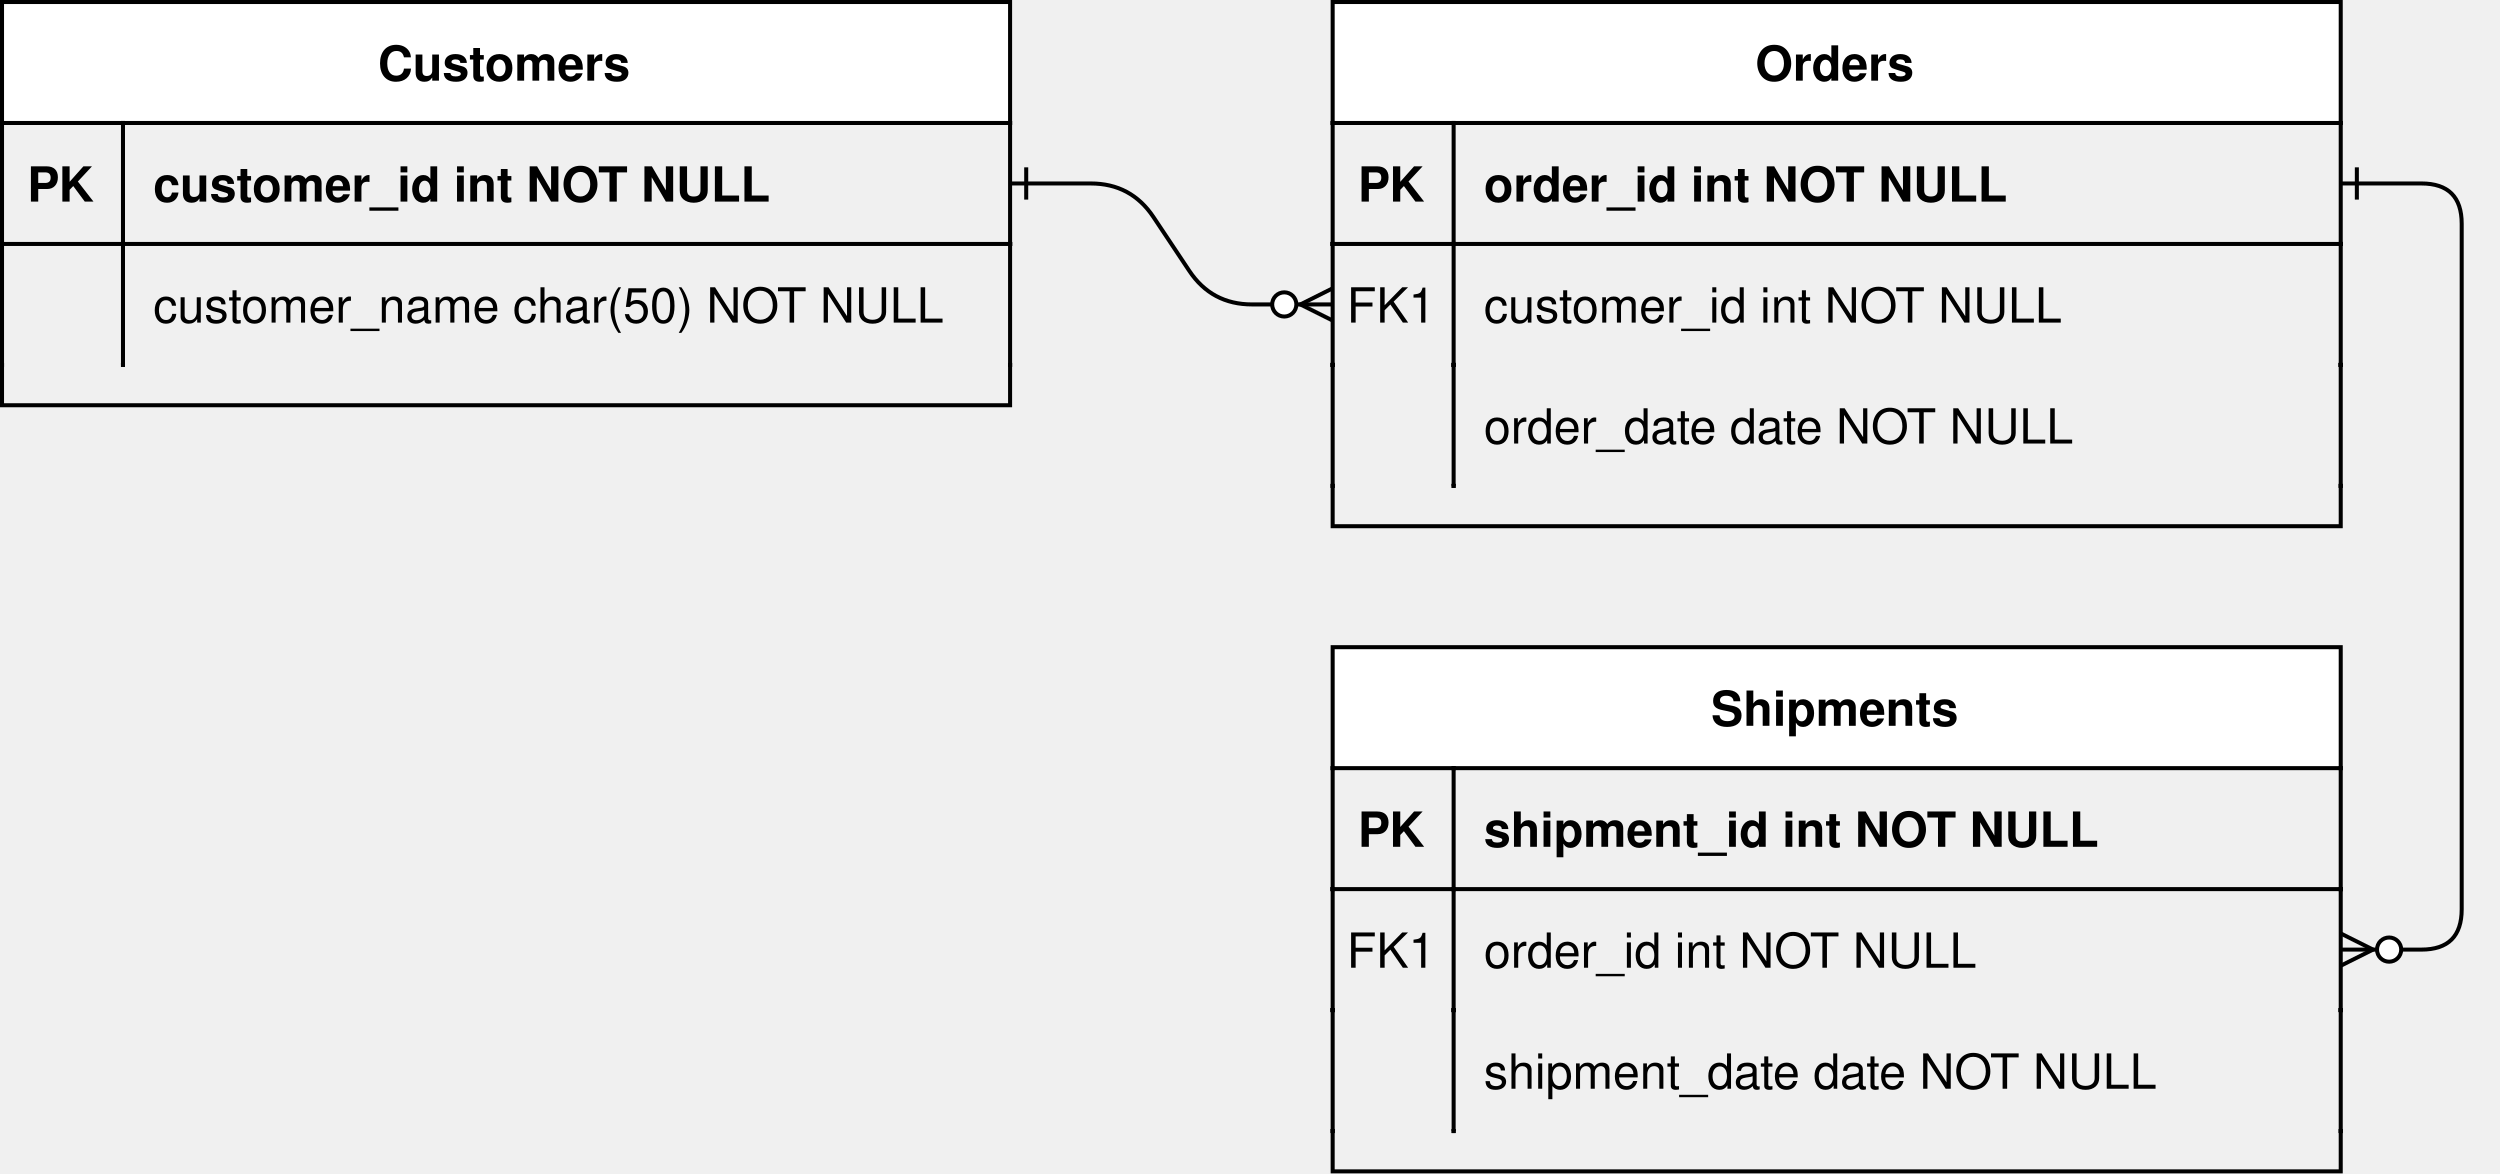
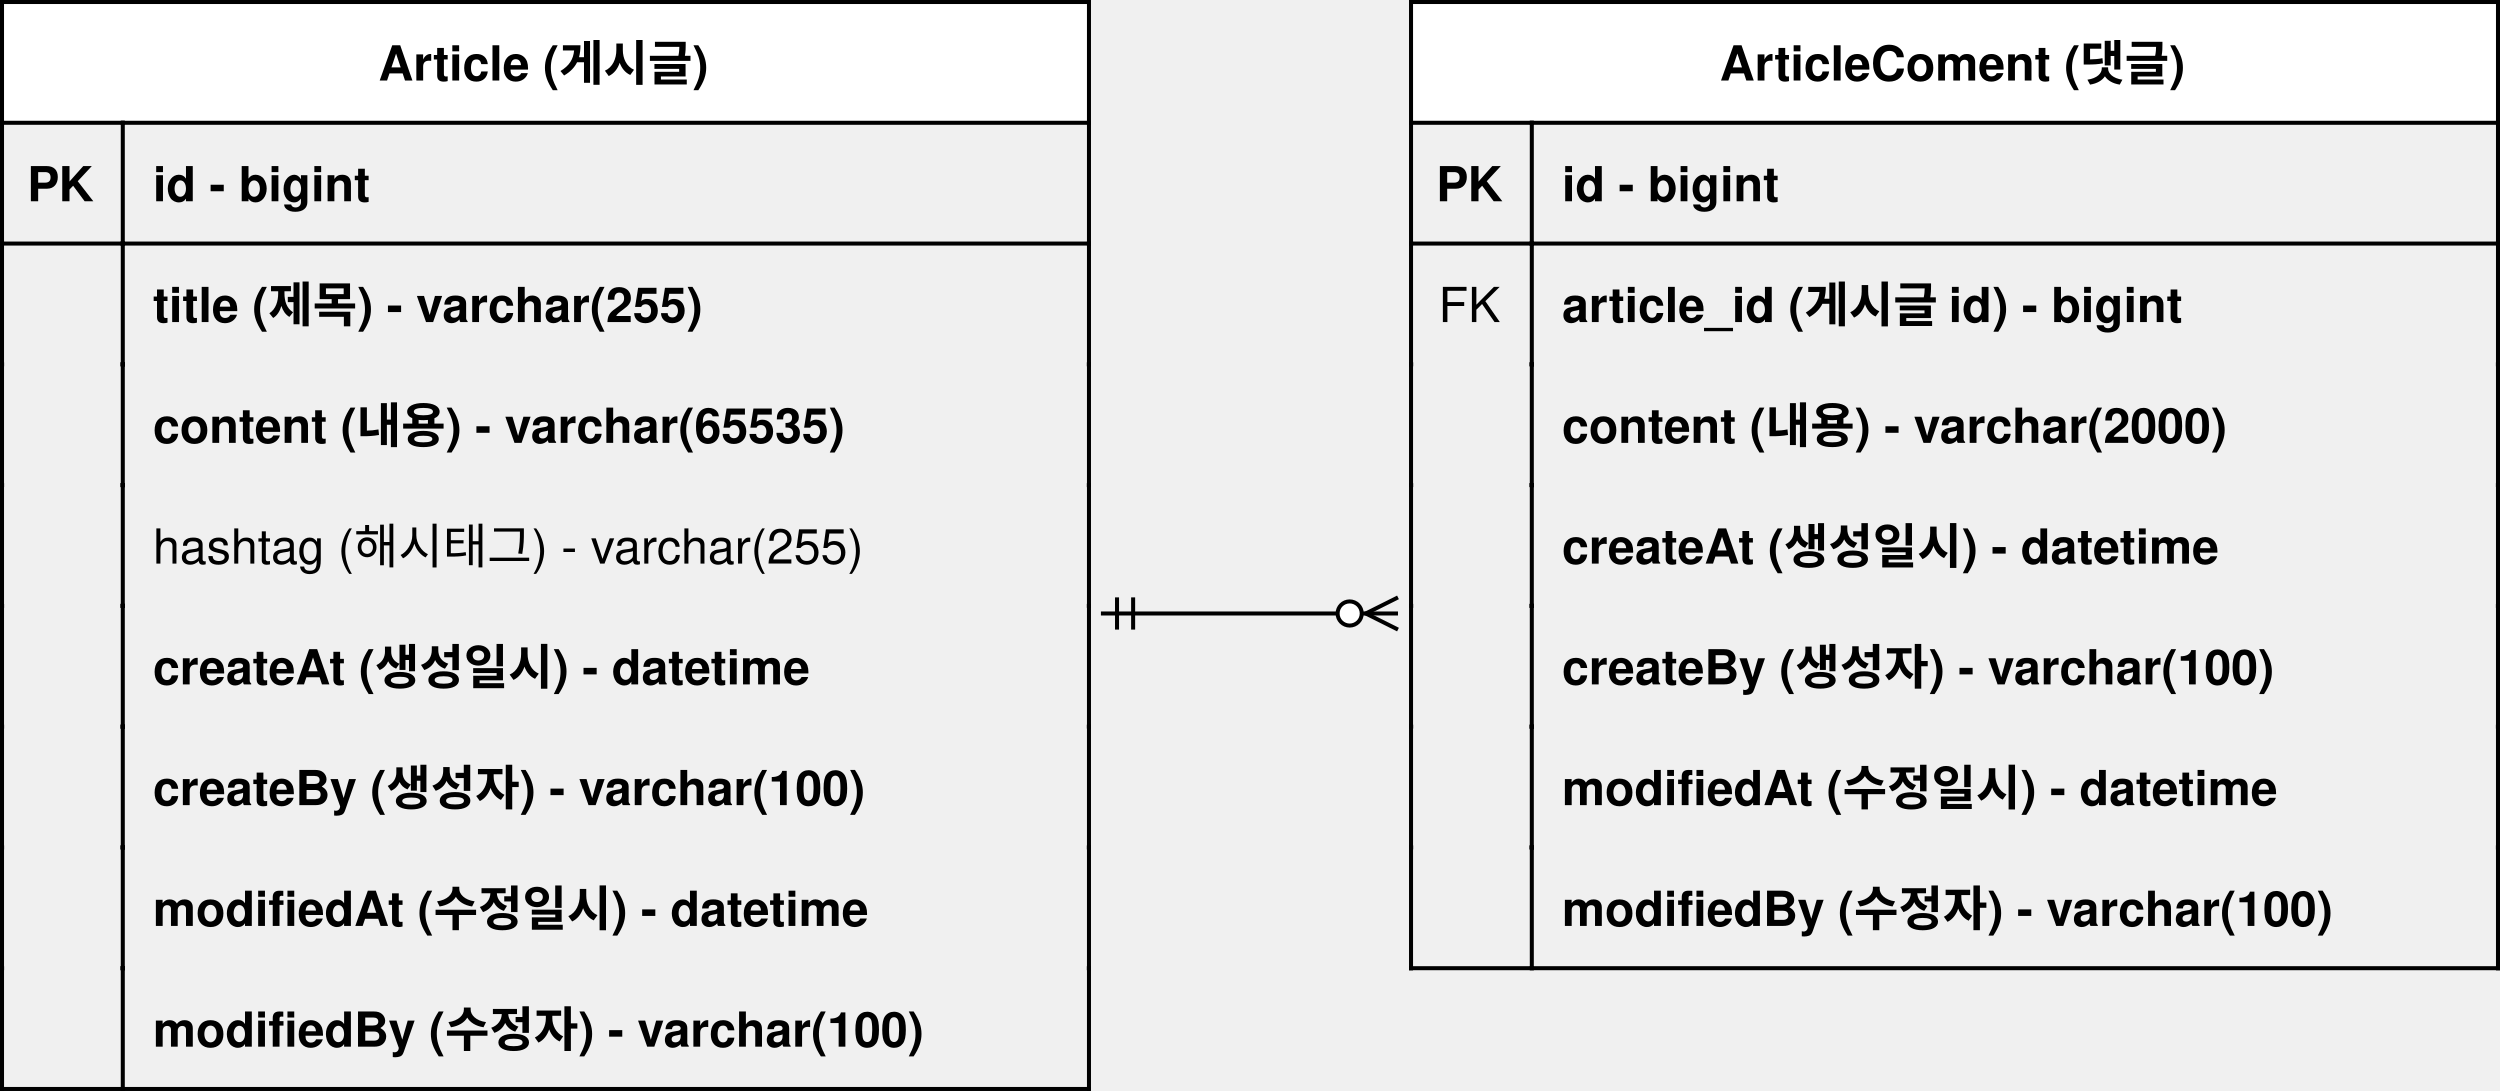
- <svg xmlns="http://www.w3.org/2000/svg" version="1.1" width="620px" height="291px" viewBox="-0.5 -0.5 620 291" content="&lt;mxfile host=&quot;app.diagrams.net&quot; modified=&quot;2022-10-04T12:02:19.618Z&quot; agent=&quot;5.0 (Macintosh; Intel Mac OS X 10_15_7) AppleWebKit/537.36 (KHTML, like Gecko) Chrome/105.0.0.0 Safari/537.36&quot; etag=&quot;23cU4ZEyZhO8WTbY5lz9&quot; version=&quot;20.4.0&quot; type=&quot;github&quot;&gt;&lt;diagram id=&quot;R2lEEEUBdFMjLlhIrx00&quot; name=&quot;Page-1&quot;&gt;7Vttb5s6GP01SHcfVoEJSfuxYckmLbmr2m77eOWCA9YIRsZ526+fDTaEOGlhd2m8JlLUwMMTg59zfGyfJpbrz9cfKcziKQlRYgE7XFvuBwsABwCXv4nIpowMbgZlIKI4lEl14AH/RDJoy+gChyhvJDJCEoazZjAgaYoC1ohBSsmqmTYjSfOuGYyQFngIYKJHv+OQxWX02rPr+CeEo1jd2bHllTlUyTKQxzAkq0YIrdmYpEw+4h2ic5iilPErU0h/IGp5o5gx0dNbC4z5ayayryJCogTBDOdXAZnzcJDzlPEMznEiyrzV0FA2xG/njizXp4Sw8mi+9lEisFIwlM80PnC1qgMV7bb4gP9+uZn8sFn6aeV+Y9NpdDd4ei9bWcJkIesra8M2quAo5PWXp/xWmG3uUQIZJumovjJEaXgr0OVJo/ufiJJHMoUp7/wwZ5Cy+hpJZfoY88dzPzgqRZ7b/FzvmnzOnCxogJ7pD+hJSkIaIfZMYl8CHjbYJiv3EZE5YnTDE1Y1xyomxdv8UkFaFGXZZCmUTIqqBqt73BFcEEsOTLcn21HDUlFSNVF2XX5qG+adhno7DfV3GypLozXED7Y6XocKFnVhFHhjlHJbMsoZGEapnt1kgnP9u5TqNxsCtveqlNIZ9YWGiOYar7iiZ+KQwaeCQQUJ5BTmChbwSYlBnHL9LVkSkCSBWY6L9DIS4yScwA1ZMNWQOhvO8BqF9+UMJnI5/ya8sVxSTMwFitXiMkxwlPLjgFNO3HFIUc6fZQJzJjMOknKJKEPrZ1mksPF2QFbDfYtlwNvHMtc+TKgGgl3hcl8WAAUU7zrDMLnnCwWYRgVmTUhEXUNKskc1+kQgE0RDdLRE5VRdFJ8PdZ8kRCCbloJQpBWd84b8xbvr21ee5fEH8Pm5U5/zl0inzCdpzijEBRyIA7VCAqwhI5m8T4Jm6jGoLKY4fiKM8Zn/EKzP0vplrCW2bktoj4ZsT0P27nMXbAnv6ywpVDvGYYjSckiKdSKs8d4D5d76VzXfBWN3ILbEw22NxxYA7mvW39PqT4QQ/sc/5APr1i5V+98vj+Lv18nEqpa6JsGjdLHMHeYZDHAaTcpP9nfw846B39o6OJ7Aa+LZP2el3L8q+zNK2T+1Ug40ZMefnS7gvtJYbAlAvzUAp5LGa63gwSLnfS7VEeyRRuOweFEX/zhYpujgzUUHj6ODN6fWQeUa/ia0ZqngTevyn0oFHd3PK1eIIWSIx+XbWchge7RMkUFH3zk/xDibF6J18To0rwNct5S343kdjr4lPqOpq8Pm2mm/OzPF7XD07fZbsjsq6ho8nekb5FwK4sXz6AqiMbOcvjc+I8nssNzsLpkntz0cfRv+V/seFVcN1kh981yZwmdle3TAyhQpBP9vd3yRQoOdD6BvxQ0cfC3rXxHVXB1U5d23VjxD96MDYsaooW5/+NLDv9gf1tZXOzp/1cM+GmQX+6PlcPz77A/wtu0PYL79AXT746V/ap6T99EBQWOmuIv3cSy9PLn3AXTvw8DB2Lb+5hsfQDc+KnVM4Vys9IMY0n88+93ZLPpNskD4af3jlvKr4PUvktzRLw==&lt;/diagram&gt;&lt;/mxfile&gt;" resource="https://app.diagrams.net/?libs=general;er#Hnemzeet%2Fboard%2Ffeature%252F%25238-domain%2Fdocument%2Fproject-board-erd.svg">
+ <svg xmlns="http://www.w3.org/2000/svg" version="1.1" width="621px" height="271px" viewBox="-0.5 -0.5 621 271" content="&lt;mxfile host=&quot;app.diagrams.net&quot; modified=&quot;2022-10-04T12:24:06.001Z&quot; agent=&quot;5.0 (Macintosh; Intel Mac OS X 10_15_7) AppleWebKit/537.36 (KHTML, like Gecko) Chrome/105.0.0.0 Safari/537.36&quot; etag=&quot;nPjxZG0XNNanFwhk3Fzh&quot; version=&quot;20.4.0&quot; type=&quot;github&quot;&gt;&lt;diagram id=&quot;R2lEEEUBdFMjLlhIrx00&quot; name=&quot;Page-1&quot;&gt;7V1tb+I4EP41lnY/tAp5gfCRBLorXauruqu72/tycokJvg0xF9wW9tefHdsEMKHpBgobR6JVPDGTeJ7xPPbEDsAJZ8tPGZxP70iEEmBb0RI4Q2DbXd9j/7lgJQQ9JYgzHAlRpxB8wT+QFFpS+oQjtNiqSAlJKJ5vC8ckTdGYbslglpGX7WoTkmxfdQ5jpAm+jGGiS//EEZ0Kqe9ZhfwzwvFUXbljyTMzqCpLwWIKI/KyJUJLekNSKm/xHmUzmKKUsjN3MPuOMuCNppTylg6AfcM+E177OiYkThCc48X1mMyYeLxgVW4mcIYTbuYNRYFUxC7njIATZoRQcTRbhijhUCkYxD3dlJxd2yHjeit8Ibx6Xt1+t2j6+cX5g97dxfe9xyvbEWqeYfIkDTzIKB4za9vWBzAagMAGfghGIfAD0A9ziQ9866O0IV0pYJg55/yQwkcuChYUZlT6j2MxAfMICnHKGu8MO3k5SeB8gfPqQjLFSXQLV+SJKkWqFEzwEkUPwn14XeZJt0wZL3LlHIgv8mb4aZjgOGXHY2YdfsUgQwt2L7dwQWUN3X7SpM8oo2i5IZL2/ITIDNFsxaost/uE7EodV5ZfCse0e1I23XDKtRBKT4vXqgsA2YHE8C14uhqepUCxplMMkwfWS2Ea55htQ8LtGmVk/hVmMaJSMCeYW3T0jEQ/yY2PkyQkCeHIpiRFqlreOi9gH9be0Lr2gMduIGTlTlFmH149oyFJFzRjHsIvhRhQL4iDFVAyl9dJ0ETdRiatyY8fCaWs25XBetjxXwdboutUBNc5Gbaehu39b29Bl7DGTpI85E1xFKFUdEoepmGB+B4w9yKwtvouHLtdsSoibmVENiBw3oiAVFaY5c3aYMLcP4UUBeQpjRYarOv7rIF0V0Oa1betK/b3iGPeQy4PdhVxRd1gMYdjnMa34pvdHb/wTuIXy/Ke6h7VTyqpew9H6Zkc7q1Thvvu2cO9Xwvbd+r1Ve3fq2z/xgf3voYrxVQNuEMwsPJxdgAGAzDof5Rh/xlm4ynMPtieVz70/kWC/56pS12naXLkj/rk03+znj30//4W2P+OcAjtK6PH+UXg0VyjMheUBv7+Owb+vdDqw/wL7PCVzF/uuY0O+3ubrQ/peT5EJJc+8HDv2yBwOQH098X9ruc5jYn8R3Qb4wJ/O+I/VeDv2OeO/L/QiP9nunDPzMivj/encDGlMBaRfwj6noz8MsU+BL6jcu09EPhNnANYR3cj45hAPX1oqeD4VOCdmwo6nVrgXjwXCOc1jww6tj4PyBC75ICqBBAP/sP8wAWs8/AZwRAExTNYRQcR+xbFM3SBfvFek4IyLzKPC/Tn+C0XHIkL/LNzQb1k3+VzQQkAjecCPdMnuCBYHeCCEehbuzOCjnVgQY4BNFDiQObRgJ5lbGngODSwXux1Phqol/q7fBroGkoDetpvRiI8wSjamBT4oO+rx8NeOyn4CT8yjw30zGPLBkdig6pLfU/GBuphRWPZoG8mG9h64k+xwca0QGeDdlpQ2YWMIwIVGvRdHiHTvbEEgfmR07gtHq+4zisrytQ60Dfv8XBPFvmNzvVVxvVATyil9ffc47H//vRU3y+0x+OnEDE0+bdnN09j93gc0y/MI+82p3eqcP+eezz235+e0ru5xHBfAwFDk3p7du9AMeT+Jw/zh/ZW57rVXK4ZXFBjFlfmQeYRQZvOOxURnH3Ph1Lc1GyebWg2z9GzeW/a9mFbZqfwyvzGuODv1NsV1gb/S9734dSb4l189BfOa2D016d37WLfo3uReVxQb59YywWXvPHDqTfLu3wu8M3kAlef4bWLfY/pQMbRgFtvi1hLA5e858O1m00DbvPf/rS/3frijXaxb53XgrQvhJKGaN8IdSo2OP/WD7fp74Qy9KVQrp74axf7HteFzCOCCtkhFMVI2ZyZFdPVA0ogxSQdFWcEMmJ1b4e1PpjSWQLEej+URgP+Mn9WHD38QBn5Su5gugJyTXBxbgbT6PfcbTLeYhRJt0BLTP/iyq6tTkeWv4ly15Hl4XKj8nC1UbhHGRv25Kt+hSxlNuPqriymz1YSrtBSCrmg0JiXVpulXZ3CaNxSpY4oRQvylI3RAUhkGpgqNi2rVyE3sv45g00vWwuzHMXn7Ts+4Mr3JF9bojqJraY9kvhcb8d9RUvltwrX1RQ5O4qcXUXCFJqi1/sAKxY/mSCqFz9z4Yz+Bw==&lt;/diagram&gt;&lt;/mxfile&gt;" resource="https://app.diagrams.net/#Hnemzeet%2Fboard%2Ffeature%252F%25238-domain%2Fdocument%2Fproject-board-erd.svg">
  <defs>
-     <clipPath id="mx-clip-330-30-30-30-0">
-       <rect x="330" y="30" width="30" height="30" />
-     </clipPath>
-     <clipPath id="mx-clip-366-30-214-30-0">
-       <rect x="366" y="30" width="214" height="30" />
-     </clipPath>
-     <clipPath id="mx-clip-330-60-30-30-0">
-       <rect x="330" y="60" width="30" height="30" />
-     </clipPath>
-     <clipPath id="mx-clip-366-60-214-30-0">
-       <rect x="366" y="60" width="214" height="30" />
-     </clipPath>
-     <clipPath id="mx-clip-366-90-214-30-0">
-       <rect x="366" y="90" width="214" height="30" />
-     </clipPath>
-     <clipPath id="mx-clip-330-190-30-30-0">
-       <rect x="330" y="190" width="30" height="30" />
-     </clipPath>
-     <clipPath id="mx-clip-366-190-214-30-0">
-       <rect x="366" y="190" width="214" height="30" />
-     </clipPath>
-     <clipPath id="mx-clip-330-220-30-30-0">
-       <rect x="330" y="220" width="30" height="30" />
-     </clipPath>
-     <clipPath id="mx-clip-366-220-214-30-0">
-       <rect x="366" y="220" width="214" height="30" />
-     </clipPath>
-     <clipPath id="mx-clip-366-250-214-30-0">
-       <rect x="366" y="250" width="214" height="30" />
-     </clipPath>
    <clipPath id="mx-clip-0-30-30-30-0">
      <rect x="0" y="30" width="30" height="30" />
    </clipPath>
-     <clipPath id="mx-clip-36-30-214-30-0">
-       <rect x="36" y="30" width="214" height="30" />
+     <clipPath id="mx-clip-36-30-234-30-0">
+       <rect x="36" y="30" width="234" height="30" />
    </clipPath>
-     <clipPath id="mx-clip-36-60-214-30-0">
-       <rect x="36" y="60" width="214" height="30" />
+     <clipPath id="mx-clip-36-60-234-30-0">
+       <rect x="36" y="60" width="234" height="30" />
+     </clipPath>
+     <clipPath id="mx-clip-36-90-234-30-0">
+       <rect x="36" y="90" width="234" height="30" />
+     </clipPath>
+     <clipPath id="mx-clip-36-120-234-30-0">
+       <rect x="36" y="120" width="234" height="30" />
+     </clipPath>
+     <clipPath id="mx-clip-36-150-234-30-0">
+       <rect x="36" y="150" width="234" height="30" />
+     </clipPath>
+     <clipPath id="mx-clip-36-180-234-30-0">
+       <rect x="36" y="180" width="234" height="30" />
+     </clipPath>
+     <clipPath id="mx-clip-36-210-234-30-0">
+       <rect x="36" y="210" width="234" height="30" />
+     </clipPath>
+     <clipPath id="mx-clip-36-240-234-30-0">
+       <rect x="36" y="240" width="234" height="30" />
+     </clipPath>
+     <clipPath id="mx-clip-350-30-30-30-0">
+       <rect x="350" y="30" width="30" height="30" />
+     </clipPath>
+     <clipPath id="mx-clip-386-30-234-30-0">
+       <rect x="386" y="30" width="234" height="30" />
+     </clipPath>
+     <clipPath id="mx-clip-350-60-30-30-0">
+       <rect x="350" y="60" width="30" height="30" />
+     </clipPath>
+     <clipPath id="mx-clip-386-60-234-30-0">
+       <rect x="386" y="60" width="234" height="30" />
+     </clipPath>
+     <clipPath id="mx-clip-386-90-234-30-0">
+       <rect x="386" y="90" width="234" height="30" />
+     </clipPath>
+     <clipPath id="mx-clip-386-120-234-30-0">
+       <rect x="386" y="120" width="234" height="30" />
+     </clipPath>
+     <clipPath id="mx-clip-386-150-234-30-0">
+       <rect x="386" y="150" width="234" height="30" />
+     </clipPath>
+     <clipPath id="mx-clip-386-180-234-30-0">
+       <rect x="386" y="180" width="234" height="30" />
+     </clipPath>
+     <clipPath id="mx-clip-386-210-234-30-0">
+       <rect x="386" y="210" width="234" height="30" />
    </clipPath>
  </defs>
  <g>
-     <path d="M 250 45 L 270 45 Q 280 45 285.55 53.32 L 294.45 66.68 Q 300 75 310 75 L 330 75" fill="none" stroke="rgb(0, 0, 0)" stroke-miterlimit="10" pointer-events="stroke" />
-     <path d="M 254 41 L 254 49" fill="none" stroke="rgb(0, 0, 0)" stroke-miterlimit="10" pointer-events="all" />
-     <ellipse cx="318" cy="75" rx="3" ry="3" fill="#ffffff" stroke="rgb(0, 0, 0)" pointer-events="all" />
-     <path d="M 330 71 L 322 75 L 330 79" fill="none" stroke="rgb(0, 0, 0)" stroke-miterlimit="10" pointer-events="all" />
-     <path d="M 580 45 L 600 45 Q 610 45 610 55 L 610 225 Q 610 235 600 235 L 580 235" fill="none" stroke="rgb(0, 0, 0)" stroke-miterlimit="10" pointer-events="stroke" />
-     <path d="M 584 41 L 584 49" fill="none" stroke="rgb(0, 0, 0)" stroke-miterlimit="10" pointer-events="all" />
-     <ellipse cx="592" cy="235" rx="3" ry="3" fill="#ffffff" stroke="rgb(0, 0, 0)" pointer-events="all" />
-     <path d="M 580 239 L 588 235 L 580 231" fill="none" stroke="rgb(0, 0, 0)" stroke-miterlimit="10" pointer-events="all" />
-     <path d="M 330 30 L 330 0 L 580 0 L 580 30" fill="rgb(255, 255, 255)" stroke="rgb(0, 0, 0)" stroke-miterlimit="10" pointer-events="all" />
-     <path d="M 330 30 L 330 130 L 580 130 L 580 30" fill="none" stroke="rgb(0, 0, 0)" stroke-miterlimit="10" pointer-events="none" />
-     <path d="M 330 30 L 580 30" fill="none" stroke="rgb(0, 0, 0)" stroke-miterlimit="10" pointer-events="none" />
-     <path d="M 360 30 L 360 60 L 360 90 L 360 120" fill="none" stroke="rgb(0, 0, 0)" stroke-miterlimit="10" pointer-events="none" />
+     <path d="M 0 30 L 0 0 L 270 0 L 270 30" fill="rgb(255, 255, 255)" stroke="rgb(0, 0, 0)" stroke-miterlimit="10" pointer-events="all" />
+     <path d="M 0 30 L 0 270 L 270 270 L 270 30" fill="none" stroke="rgb(0, 0, 0)" stroke-miterlimit="10" pointer-events="none" />
+     <path d="M 0 30 L 270 30" fill="none" stroke="rgb(0, 0, 0)" stroke-miterlimit="10" pointer-events="none" />
+     <path d="M 30 30 L 30 60 L 30 90 L 30 120 L 30 150 L 30 180 L 30 210 L 30 240 L 30 270" fill="none" stroke="rgb(0, 0, 0)" stroke-miterlimit="10" pointer-events="none" />
    <g fill="rgb(0, 0, 0)" font-family="Helvetica" font-weight="bold" pointer-events="none" text-anchor="middle" font-size="12px">
-       <text x="454.5" y="19.5">Orders</text>
+       <text x="134.5" y="19.5">Article (게시글)</text>
    </g>
-     <path d="M 330 30 M 580 30 M 580 60 L 330 60" fill="none" stroke="rgb(0, 0, 0)" stroke-linecap="square" stroke-miterlimit="10" pointer-events="none" />
-     <path d="M 330 30 M 360 30 M 360 60 M 330 60" fill="none" stroke="rgb(0, 0, 0)" stroke-linecap="square" stroke-miterlimit="10" pointer-events="none" />
-     <g fill="rgb(0, 0, 0)" font-family="Helvetica" font-weight="bold" pointer-events="none" clip-path="url(#mx-clip-330-30-30-30-0)" text-anchor="middle" font-size="12px">
-       <text x="344.5" y="49.5">PK</text>
-     </g>
-     <path d="M 360 30 M 580 30 M 580 60 M 360 60" fill="none" stroke="rgb(0, 0, 0)" stroke-linecap="square" stroke-miterlimit="10" pointer-events="none" />
-     <g fill="rgb(0, 0, 0)" font-family="Helvetica" font-weight="bold" text-decoration="underline" pointer-events="none" clip-path="url(#mx-clip-366-30-214-30-0)" font-size="12px">
-       <text x="367.5" y="49.5">order_id int NOT NULL </text>
-     </g>
-     <path d="M 330 60 M 580 60 M 580 90 M 330 90" fill="none" stroke="rgb(0, 0, 0)" stroke-linecap="square" stroke-miterlimit="10" pointer-events="none" />
-     <path d="M 330 60 M 360 60 M 360 90 M 330 90" fill="none" stroke="rgb(0, 0, 0)" stroke-linecap="square" stroke-miterlimit="10" pointer-events="none" />
-     <g fill="rgb(0, 0, 0)" font-family="Helvetica" pointer-events="none" clip-path="url(#mx-clip-330-60-30-30-0)" text-anchor="middle" font-size="12px">
-       <text x="344.5" y="79.5">FK1</text>
-     </g>
-     <path d="M 360 60 M 580 60 M 580 90 M 360 90" fill="none" stroke="rgb(0, 0, 0)" stroke-linecap="square" stroke-miterlimit="10" pointer-events="none" />
-     <g fill="rgb(0, 0, 0)" font-family="Helvetica" pointer-events="none" clip-path="url(#mx-clip-366-60-214-30-0)" font-size="12px">
-       <text x="367.5" y="79.5">customer_id int NOT NULL</text>
-     </g>
-     <path d="M 330 90 M 580 90 M 580 120 M 330 120" fill="none" stroke="rgb(0, 0, 0)" stroke-linecap="square" stroke-miterlimit="10" pointer-events="none" />
-     <path d="M 330 90 M 360 90 M 360 120 M 330 120" fill="none" stroke="rgb(0, 0, 0)" stroke-linecap="square" stroke-miterlimit="10" pointer-events="none" />
-     <path d="M 360 90 M 580 90 M 580 120 M 360 120" fill="none" stroke="rgb(0, 0, 0)" stroke-linecap="square" stroke-miterlimit="10" pointer-events="none" />
-     <g fill="rgb(0, 0, 0)" font-family="Helvetica" pointer-events="none" clip-path="url(#mx-clip-366-90-214-30-0)" font-size="12px">
-       <text x="367.5" y="109.5">order_date date NOT NULL</text>
-     </g>
-     <path d="M 330 190 L 330 160 L 580 160 L 580 190" fill="rgb(255, 255, 255)" stroke="rgb(0, 0, 0)" stroke-miterlimit="10" pointer-events="none" />
-     <path d="M 330 190 L 330 290 L 580 290 L 580 190" fill="none" stroke="rgb(0, 0, 0)" stroke-miterlimit="10" pointer-events="none" />
-     <path d="M 330 190 L 580 190" fill="none" stroke="rgb(0, 0, 0)" stroke-miterlimit="10" pointer-events="none" />
-     <path d="M 360 190 L 360 220 L 360 250 L 360 280" fill="none" stroke="rgb(0, 0, 0)" stroke-miterlimit="10" pointer-events="none" />
-     <g fill="rgb(0, 0, 0)" font-family="Helvetica" font-weight="bold" pointer-events="none" text-anchor="middle" font-size="12px">
-       <text x="454.5" y="179.5">Shipments</text>
-     </g>
-     <path d="M 330 190 M 580 190 M 580 220 L 330 220" fill="none" stroke="rgb(0, 0, 0)" stroke-linecap="square" stroke-miterlimit="10" pointer-events="none" />
-     <path d="M 330 190 M 360 190 M 360 220 M 330 220" fill="none" stroke="rgb(0, 0, 0)" stroke-linecap="square" stroke-miterlimit="10" pointer-events="none" />
-     <g fill="rgb(0, 0, 0)" font-family="Helvetica" font-weight="bold" pointer-events="none" clip-path="url(#mx-clip-330-190-30-30-0)" text-anchor="middle" font-size="12px">
-       <text x="344.5" y="209.5">PK</text>
-     </g>
-     <path d="M 360 190 M 580 190 M 580 220 M 360 220" fill="none" stroke="rgb(0, 0, 0)" stroke-linecap="square" stroke-miterlimit="10" pointer-events="none" />
-     <g fill="rgb(0, 0, 0)" font-family="Helvetica" font-weight="bold" text-decoration="underline" pointer-events="none" clip-path="url(#mx-clip-366-190-214-30-0)" font-size="12px">
-       <text x="367.5" y="209.5">shipment_id int NOT NULL </text>
-     </g>
-     <path d="M 330 220 M 580 220 M 580 250 M 330 250" fill="none" stroke="rgb(0, 0, 0)" stroke-linecap="square" stroke-miterlimit="10" pointer-events="none" />
-     <path d="M 330 220 M 360 220 M 360 250 M 330 250" fill="none" stroke="rgb(0, 0, 0)" stroke-linecap="square" stroke-miterlimit="10" pointer-events="none" />
-     <g fill="rgb(0, 0, 0)" font-family="Helvetica" pointer-events="none" clip-path="url(#mx-clip-330-220-30-30-0)" text-anchor="middle" font-size="12px">
-       <text x="344.5" y="239.5">FK1</text>
-     </g>
-     <path d="M 360 220 M 580 220 M 580 250 M 360 250" fill="none" stroke="rgb(0, 0, 0)" stroke-linecap="square" stroke-miterlimit="10" pointer-events="none" />
-     <g fill="rgb(0, 0, 0)" font-family="Helvetica" pointer-events="none" clip-path="url(#mx-clip-366-220-214-30-0)" font-size="12px">
-       <text x="367.5" y="239.5">order_id int NOT NULL</text>
-     </g>
-     <path d="M 330 250 M 580 250 M 580 280 M 330 280" fill="none" stroke="rgb(0, 0, 0)" stroke-linecap="square" stroke-miterlimit="10" pointer-events="none" />
-     <path d="M 330 250 M 360 250 M 360 280 M 330 280" fill="none" stroke="rgb(0, 0, 0)" stroke-linecap="square" stroke-miterlimit="10" pointer-events="none" />
-     <path d="M 360 250 M 580 250 M 580 280 M 360 280" fill="none" stroke="rgb(0, 0, 0)" stroke-linecap="square" stroke-miterlimit="10" pointer-events="none" />
-     <g fill="rgb(0, 0, 0)" font-family="Helvetica" pointer-events="none" clip-path="url(#mx-clip-366-250-214-30-0)" font-size="12px">
-       <text x="367.5" y="269.5">shipment_date date NOT NULL</text>
-     </g>
-     <path d="M 0 30 L 0 0 L 250 0 L 250 30" fill="rgb(255, 255, 255)" stroke="rgb(0, 0, 0)" stroke-miterlimit="10" pointer-events="none" />
-     <path d="M 0 30 L 0 100 L 250 100 L 250 30" fill="none" stroke="rgb(0, 0, 0)" stroke-miterlimit="10" pointer-events="none" />
-     <path d="M 0 30 L 250 30" fill="none" stroke="rgb(0, 0, 0)" stroke-miterlimit="10" pointer-events="none" />
-     <path d="M 30 30 L 30 60 L 30 90" fill="none" stroke="rgb(0, 0, 0)" stroke-miterlimit="10" pointer-events="none" />
-     <g fill="rgb(0, 0, 0)" font-family="Helvetica" font-weight="bold" pointer-events="none" text-anchor="middle" font-size="12px">
-       <text x="124.5" y="19.5">Customers</text>
-     </g>
-     <path d="M 0 30 M 250 30 M 250 60 L 0 60" fill="none" stroke="rgb(0, 0, 0)" stroke-linecap="square" stroke-miterlimit="10" pointer-events="none" />
+     <path d="M 0 30 M 270 30 M 270 60 L 0 60" fill="none" stroke="rgb(0, 0, 0)" stroke-linecap="square" stroke-miterlimit="10" pointer-events="none" />
    <path d="M 0 30 M 30 30 M 30 60 M 0 60" fill="none" stroke="rgb(0, 0, 0)" stroke-linecap="square" stroke-miterlimit="10" pointer-events="none" />
    <g fill="rgb(0, 0, 0)" font-family="Helvetica" font-weight="bold" pointer-events="none" clip-path="url(#mx-clip-0-30-30-30-0)" text-anchor="middle" font-size="12px">
      <text x="14.5" y="49.5">PK</text>
    </g>
-     <path d="M 30 30 M 250 30 M 250 60 M 30 60" fill="none" stroke="rgb(0, 0, 0)" stroke-linecap="square" stroke-miterlimit="10" pointer-events="none" />
-     <g fill="rgb(0, 0, 0)" font-family="Helvetica" font-weight="bold" text-decoration="underline" pointer-events="none" clip-path="url(#mx-clip-36-30-214-30-0)" font-size="12px">
-       <text x="37.5" y="49.5">customer_id int NOT NULL </text>
+     <path d="M 30 30 M 270 30 M 270 60 M 30 60" fill="none" stroke="rgb(0, 0, 0)" stroke-linecap="square" stroke-miterlimit="10" pointer-events="none" />
+     <g fill="rgb(0, 0, 0)" font-family="Helvetica" font-weight="bold" text-decoration="underline" pointer-events="none" clip-path="url(#mx-clip-36-30-234-30-0)" font-size="12px">
+       <text x="37.5" y="49.5">id - bigint</text>
    </g>
-     <path d="M 0 60 M 250 60 M 250 90 M 0 90" fill="none" stroke="rgb(0, 0, 0)" stroke-linecap="square" stroke-miterlimit="10" pointer-events="none" />
+     <path d="M 0 60 M 270 60 M 270 90 M 0 90" fill="none" stroke="rgb(0, 0, 0)" stroke-linecap="square" stroke-miterlimit="10" pointer-events="none" />
    <path d="M 0 60 M 30 60 M 30 90 M 0 90" fill="none" stroke="rgb(0, 0, 0)" stroke-linecap="square" stroke-miterlimit="10" pointer-events="none" />
-     <path d="M 30 60 M 250 60 M 250 90 M 30 90" fill="none" stroke="rgb(0, 0, 0)" stroke-linecap="square" stroke-miterlimit="10" pointer-events="none" />
-     <g fill="rgb(0, 0, 0)" font-family="Helvetica" pointer-events="none" clip-path="url(#mx-clip-36-60-214-30-0)" font-size="12px">
-       <text x="37.5" y="79.5">customer_name char(50) NOT NULL</text>
+     <path d="M 30 60 M 270 60 M 270 90 M 30 90" fill="none" stroke="rgb(0, 0, 0)" stroke-linecap="square" stroke-miterlimit="10" pointer-events="none" />
+     <g fill="rgb(0, 0, 0)" font-family="Helvetica" font-weight="bold" pointer-events="none" clip-path="url(#mx-clip-36-60-234-30-0)" font-size="12px">
+       <text x="37.5" y="79.5">title (제목) - varchar(255)</text>
    </g>
+     <path d="M 0 90 M 270 90 M 270 120 M 0 120" fill="none" stroke="rgb(0, 0, 0)" stroke-linecap="square" stroke-miterlimit="10" pointer-events="none" />
+     <path d="M 0 90 M 30 90 M 30 120 M 0 120" fill="none" stroke="rgb(0, 0, 0)" stroke-linecap="square" stroke-miterlimit="10" pointer-events="none" />
+     <path d="M 30 90 M 270 90 M 270 120 M 30 120" fill="none" stroke="rgb(0, 0, 0)" stroke-linecap="square" stroke-miterlimit="10" pointer-events="none" />
+     <g fill="rgb(0, 0, 0)" font-family="Helvetica" font-weight="bold" pointer-events="none" clip-path="url(#mx-clip-36-90-234-30-0)" font-size="12px">
+       <text x="37.5" y="109.5">content (내용) - varchar(65535)</text>
+     </g>
+     <path d="M 0 120 M 270 120 M 270 150 M 0 150" fill="none" stroke="rgb(0, 0, 0)" stroke-linecap="square" stroke-miterlimit="10" pointer-events="none" />
+     <path d="M 0 120 M 30 120 M 30 150 M 0 150" fill="none" stroke="rgb(0, 0, 0)" stroke-linecap="square" stroke-miterlimit="10" pointer-events="none" />
+     <path d="M 30 120 M 270 120 M 270 150 M 30 150" fill="none" stroke="rgb(0, 0, 0)" stroke-linecap="square" stroke-miterlimit="10" pointer-events="none" />
+     <g fill="rgb(0, 0, 0)" font-family="Helvetica" pointer-events="none" clip-path="url(#mx-clip-36-120-234-30-0)" font-size="12px">
+       <text x="37.5" y="139.5">hashtag (해시태그) - varchar(255)</text>
+     </g>
+     <path d="M 0 150 M 270 150 M 270 180 M 0 180" fill="none" stroke="rgb(0, 0, 0)" stroke-linecap="square" stroke-miterlimit="10" pointer-events="none" />
+     <path d="M 0 150 M 30 150 M 30 180 M 0 180" fill="none" stroke="rgb(0, 0, 0)" stroke-linecap="square" stroke-miterlimit="10" pointer-events="none" />
+     <path d="M 30 150 M 270 150 M 270 180 M 30 180" fill="none" stroke="rgb(0, 0, 0)" stroke-linecap="square" stroke-miterlimit="10" pointer-events="none" />
+     <g fill="rgb(0, 0, 0)" font-family="Helvetica" font-weight="bold" pointer-events="none" clip-path="url(#mx-clip-36-150-234-30-0)" font-size="12px">
+       <text x="37.5" y="169.5">createAt (생성일시) - datetime</text>
+     </g>
+     <path d="M 0 180 M 270 180 M 270 210 M 0 210" fill="none" stroke="rgb(0, 0, 0)" stroke-linecap="square" stroke-miterlimit="10" pointer-events="none" />
+     <path d="M 0 180 M 30 180 M 30 210 M 0 210" fill="none" stroke="rgb(0, 0, 0)" stroke-linecap="square" stroke-miterlimit="10" pointer-events="none" />
+     <path d="M 30 180 M 270 180 M 270 210 M 30 210" fill="none" stroke="rgb(0, 0, 0)" stroke-linecap="square" stroke-miterlimit="10" pointer-events="none" />
+     <g fill="rgb(0, 0, 0)" font-family="Helvetica" font-weight="bold" pointer-events="none" clip-path="url(#mx-clip-36-180-234-30-0)" font-size="12px">
+       <text x="37.5" y="199.5">createBy (생성자) - varchar(100)</text>
+     </g>
+     <path d="M 0 210 M 270 210 M 270 240 M 0 240" fill="none" stroke="rgb(0, 0, 0)" stroke-linecap="square" stroke-miterlimit="10" pointer-events="none" />
+     <path d="M 0 210 M 30 210 M 30 240 M 0 240" fill="none" stroke="rgb(0, 0, 0)" stroke-linecap="square" stroke-miterlimit="10" pointer-events="none" />
+     <path d="M 30 210 M 270 210 M 270 240 M 30 240" fill="none" stroke="rgb(0, 0, 0)" stroke-linecap="square" stroke-miterlimit="10" pointer-events="none" />
+     <g fill="rgb(0, 0, 0)" font-family="Helvetica" font-weight="bold" pointer-events="none" clip-path="url(#mx-clip-36-210-234-30-0)" font-size="12px">
+       <text x="37.5" y="229.5">modifiedAt (수정일시) - datetime</text>
+     </g>
+     <path d="M 0 240 M 270 240 M 270 270 M 0 270" fill="none" stroke="rgb(0, 0, 0)" stroke-linecap="square" stroke-miterlimit="10" pointer-events="none" />
+     <path d="M 0 240 M 30 240 M 30 270 M 0 270" fill="none" stroke="rgb(0, 0, 0)" stroke-linecap="square" stroke-miterlimit="10" pointer-events="none" />
+     <path d="M 30 240 M 270 240 M 270 270 M 30 270" fill="none" stroke="rgb(0, 0, 0)" stroke-linecap="square" stroke-miterlimit="10" pointer-events="none" />
+     <g fill="rgb(0, 0, 0)" font-family="Helvetica" font-weight="bold" pointer-events="none" clip-path="url(#mx-clip-36-240-234-30-0)" font-size="12px">
+       <text x="37.5" y="259.5">modifiedBy (수정자) - varchar(100)</text>
+     </g>
+     <path d="M 350 30 L 350 0 L 620 0 L 620 30" fill="rgb(255, 255, 255)" stroke="rgb(0, 0, 0)" stroke-miterlimit="10" pointer-events="none" />
+     <path d="M 350 30 L 350 240 L 620 240 L 620 30" fill="none" stroke="rgb(0, 0, 0)" stroke-miterlimit="10" pointer-events="none" />
+     <path d="M 350 30 L 620 30" fill="none" stroke="rgb(0, 0, 0)" stroke-miterlimit="10" pointer-events="none" />
+     <path d="M 380 30 L 380 60 L 380 90 L 380 120 L 380 150 L 380 180 L 380 210 L 380 240" fill="none" stroke="rgb(0, 0, 0)" stroke-miterlimit="10" pointer-events="none" />
+     <g fill="rgb(0, 0, 0)" font-family="Helvetica" font-weight="bold" pointer-events="none" text-anchor="middle" font-size="12px">
+       <text x="484.5" y="19.5">ArticleComent (댓글)</text>
+     </g>
+     <path d="M 350 30 M 620 30 M 620 60 L 350 60" fill="none" stroke="rgb(0, 0, 0)" stroke-linecap="square" stroke-miterlimit="10" pointer-events="none" />
+     <path d="M 350 30 M 380 30 M 380 60 M 350 60" fill="none" stroke="rgb(0, 0, 0)" stroke-linecap="square" stroke-miterlimit="10" pointer-events="none" />
+     <g fill="rgb(0, 0, 0)" font-family="Helvetica" font-weight="bold" pointer-events="none" clip-path="url(#mx-clip-350-30-30-30-0)" text-anchor="middle" font-size="12px">
+       <text x="364.5" y="49.5">PK</text>
+     </g>
+     <path d="M 380 30 M 620 30 M 620 60 M 380 60" fill="none" stroke="rgb(0, 0, 0)" stroke-linecap="square" stroke-miterlimit="10" pointer-events="none" />
+     <g fill="rgb(0, 0, 0)" font-family="Helvetica" font-weight="bold" text-decoration="underline" pointer-events="none" clip-path="url(#mx-clip-386-30-234-30-0)" font-size="12px">
+       <text x="387.5" y="49.5">id - bigint</text>
+     </g>
+     <path d="M 350 60 M 620 60 M 620 90 M 350 90" fill="none" stroke="rgb(0, 0, 0)" stroke-linecap="square" stroke-miterlimit="10" pointer-events="none" />
+     <path d="M 350 60 M 380 60 M 380 90 M 350 90" fill="none" stroke="rgb(0, 0, 0)" stroke-linecap="square" stroke-miterlimit="10" pointer-events="none" />
+     <g fill="rgb(0, 0, 0)" font-family="Helvetica" pointer-events="none" clip-path="url(#mx-clip-350-60-30-30-0)" text-anchor="middle" font-size="12px">
+       <text x="364.5" y="79.5">FK</text>
+     </g>
+     <path d="M 380 60 M 620 60 M 620 90 M 380 90" fill="none" stroke="rgb(0, 0, 0)" stroke-linecap="square" stroke-miterlimit="10" pointer-events="none" />
+     <g fill="rgb(0, 0, 0)" font-family="Helvetica" font-weight="bold" pointer-events="none" clip-path="url(#mx-clip-386-60-234-30-0)" font-size="12px">
+       <text x="387.5" y="79.5">article_id (게시글 id) - bigint</text>
+     </g>
+     <path d="M 350 90 M 620 90 M 620 120 M 350 120" fill="none" stroke="rgb(0, 0, 0)" stroke-linecap="square" stroke-miterlimit="10" pointer-events="none" />
+     <path d="M 350 90 M 380 90 M 380 120 M 350 120" fill="none" stroke="rgb(0, 0, 0)" stroke-linecap="square" stroke-miterlimit="10" pointer-events="none" />
+     <path d="M 380 90 M 620 90 M 620 120 M 380 120" fill="none" stroke="rgb(0, 0, 0)" stroke-linecap="square" stroke-miterlimit="10" pointer-events="none" />
+     <g fill="rgb(0, 0, 0)" font-family="Helvetica" font-weight="bold" pointer-events="none" clip-path="url(#mx-clip-386-90-234-30-0)" font-size="12px">
+       <text x="387.5" y="109.5">content (내용) - varchar(2000)</text>
+     </g>
+     <path d="M 350 120 M 620 120 M 620 150 M 350 150" fill="none" stroke="rgb(0, 0, 0)" stroke-linecap="square" stroke-miterlimit="10" pointer-events="none" />
+     <path d="M 350 120 M 380 120 M 380 150 M 350 150" fill="none" stroke="rgb(0, 0, 0)" stroke-linecap="square" stroke-miterlimit="10" pointer-events="none" />
+     <path d="M 380 120 M 620 120 M 620 150 M 380 150" fill="none" stroke="rgb(0, 0, 0)" stroke-linecap="square" stroke-miterlimit="10" pointer-events="none" />
+     <g fill="rgb(0, 0, 0)" font-family="Helvetica" font-weight="bold" pointer-events="none" clip-path="url(#mx-clip-386-120-234-30-0)" font-size="12px">
+       <text x="387.5" y="139.5">createAt (생성일시) - datetime</text>
+     </g>
+     <path d="M 350 150 M 620 150 M 620 180 M 350 180" fill="none" stroke="rgb(0, 0, 0)" stroke-linecap="square" stroke-miterlimit="10" pointer-events="none" />
+     <path d="M 350 150 M 380 150 M 380 180 M 350 180" fill="none" stroke="rgb(0, 0, 0)" stroke-linecap="square" stroke-miterlimit="10" pointer-events="none" />
+     <path d="M 380 150 M 620 150 M 620 180 M 380 180" fill="none" stroke="rgb(0, 0, 0)" stroke-linecap="square" stroke-miterlimit="10" pointer-events="none" />
+     <g fill="rgb(0, 0, 0)" font-family="Helvetica" font-weight="bold" pointer-events="none" clip-path="url(#mx-clip-386-150-234-30-0)" font-size="12px">
+       <text x="387.5" y="169.5">createBy (생성자) - varchar(100)</text>
+     </g>
+     <path d="M 350 180 M 620 180 M 620 210 M 350 210" fill="none" stroke="rgb(0, 0, 0)" stroke-linecap="square" stroke-miterlimit="10" pointer-events="none" />
+     <path d="M 350 180 M 380 180 M 380 210 M 350 210" fill="none" stroke="rgb(0, 0, 0)" stroke-linecap="square" stroke-miterlimit="10" pointer-events="none" />
+     <path d="M 380 180 M 620 180 M 620 210 M 380 210" fill="none" stroke="rgb(0, 0, 0)" stroke-linecap="square" stroke-miterlimit="10" pointer-events="none" />
+     <g fill="rgb(0, 0, 0)" font-family="Helvetica" font-weight="bold" pointer-events="none" clip-path="url(#mx-clip-386-180-234-30-0)" font-size="12px">
+       <text x="387.5" y="199.5">modifiedAt (수정일시) - datetime</text>
+     </g>
+     <path d="M 350 210 M 620 210 M 620 240 M 350 240" fill="none" stroke="rgb(0, 0, 0)" stroke-linecap="square" stroke-miterlimit="10" pointer-events="none" />
+     <path d="M 350 210 M 380 210 M 380 240 M 350 240" fill="none" stroke="rgb(0, 0, 0)" stroke-linecap="square" stroke-miterlimit="10" pointer-events="none" />
+     <path d="M 380 210 M 620 210 M 620 240 M 380 240" fill="none" stroke="rgb(0, 0, 0)" stroke-linecap="square" stroke-miterlimit="10" pointer-events="none" />
+     <g fill="rgb(0, 0, 0)" font-family="Helvetica" font-weight="bold" pointer-events="none" clip-path="url(#mx-clip-386-210-234-30-0)" font-size="12px">
+       <text x="387.5" y="229.5">modifiedBy (수정자) - varchar(100)</text>
+     </g>
+     <path d="M 272.97 151.89 L 302.97 151.89 L 316.76 151.89 L 346.76 151.89" fill="none" stroke="rgb(0, 0, 0)" stroke-miterlimit="10" pointer-events="none" />
+     <path d="M 276.97 147.89 L 276.97 155.89 M 280.97 147.89 L 280.97 155.89" fill="none" stroke="rgb(0, 0, 0)" stroke-miterlimit="10" pointer-events="none" />
+     <ellipse cx="334.76" cy="151.89" rx="3" ry="3" fill="#ffffff" stroke="rgb(0, 0, 0)" pointer-events="none" />
+     <path d="M 346.76 147.89 L 338.76 151.89 L 346.76 155.89" fill="none" stroke="rgb(0, 0, 0)" stroke-miterlimit="10" pointer-events="none" />
  </g>
</svg>
